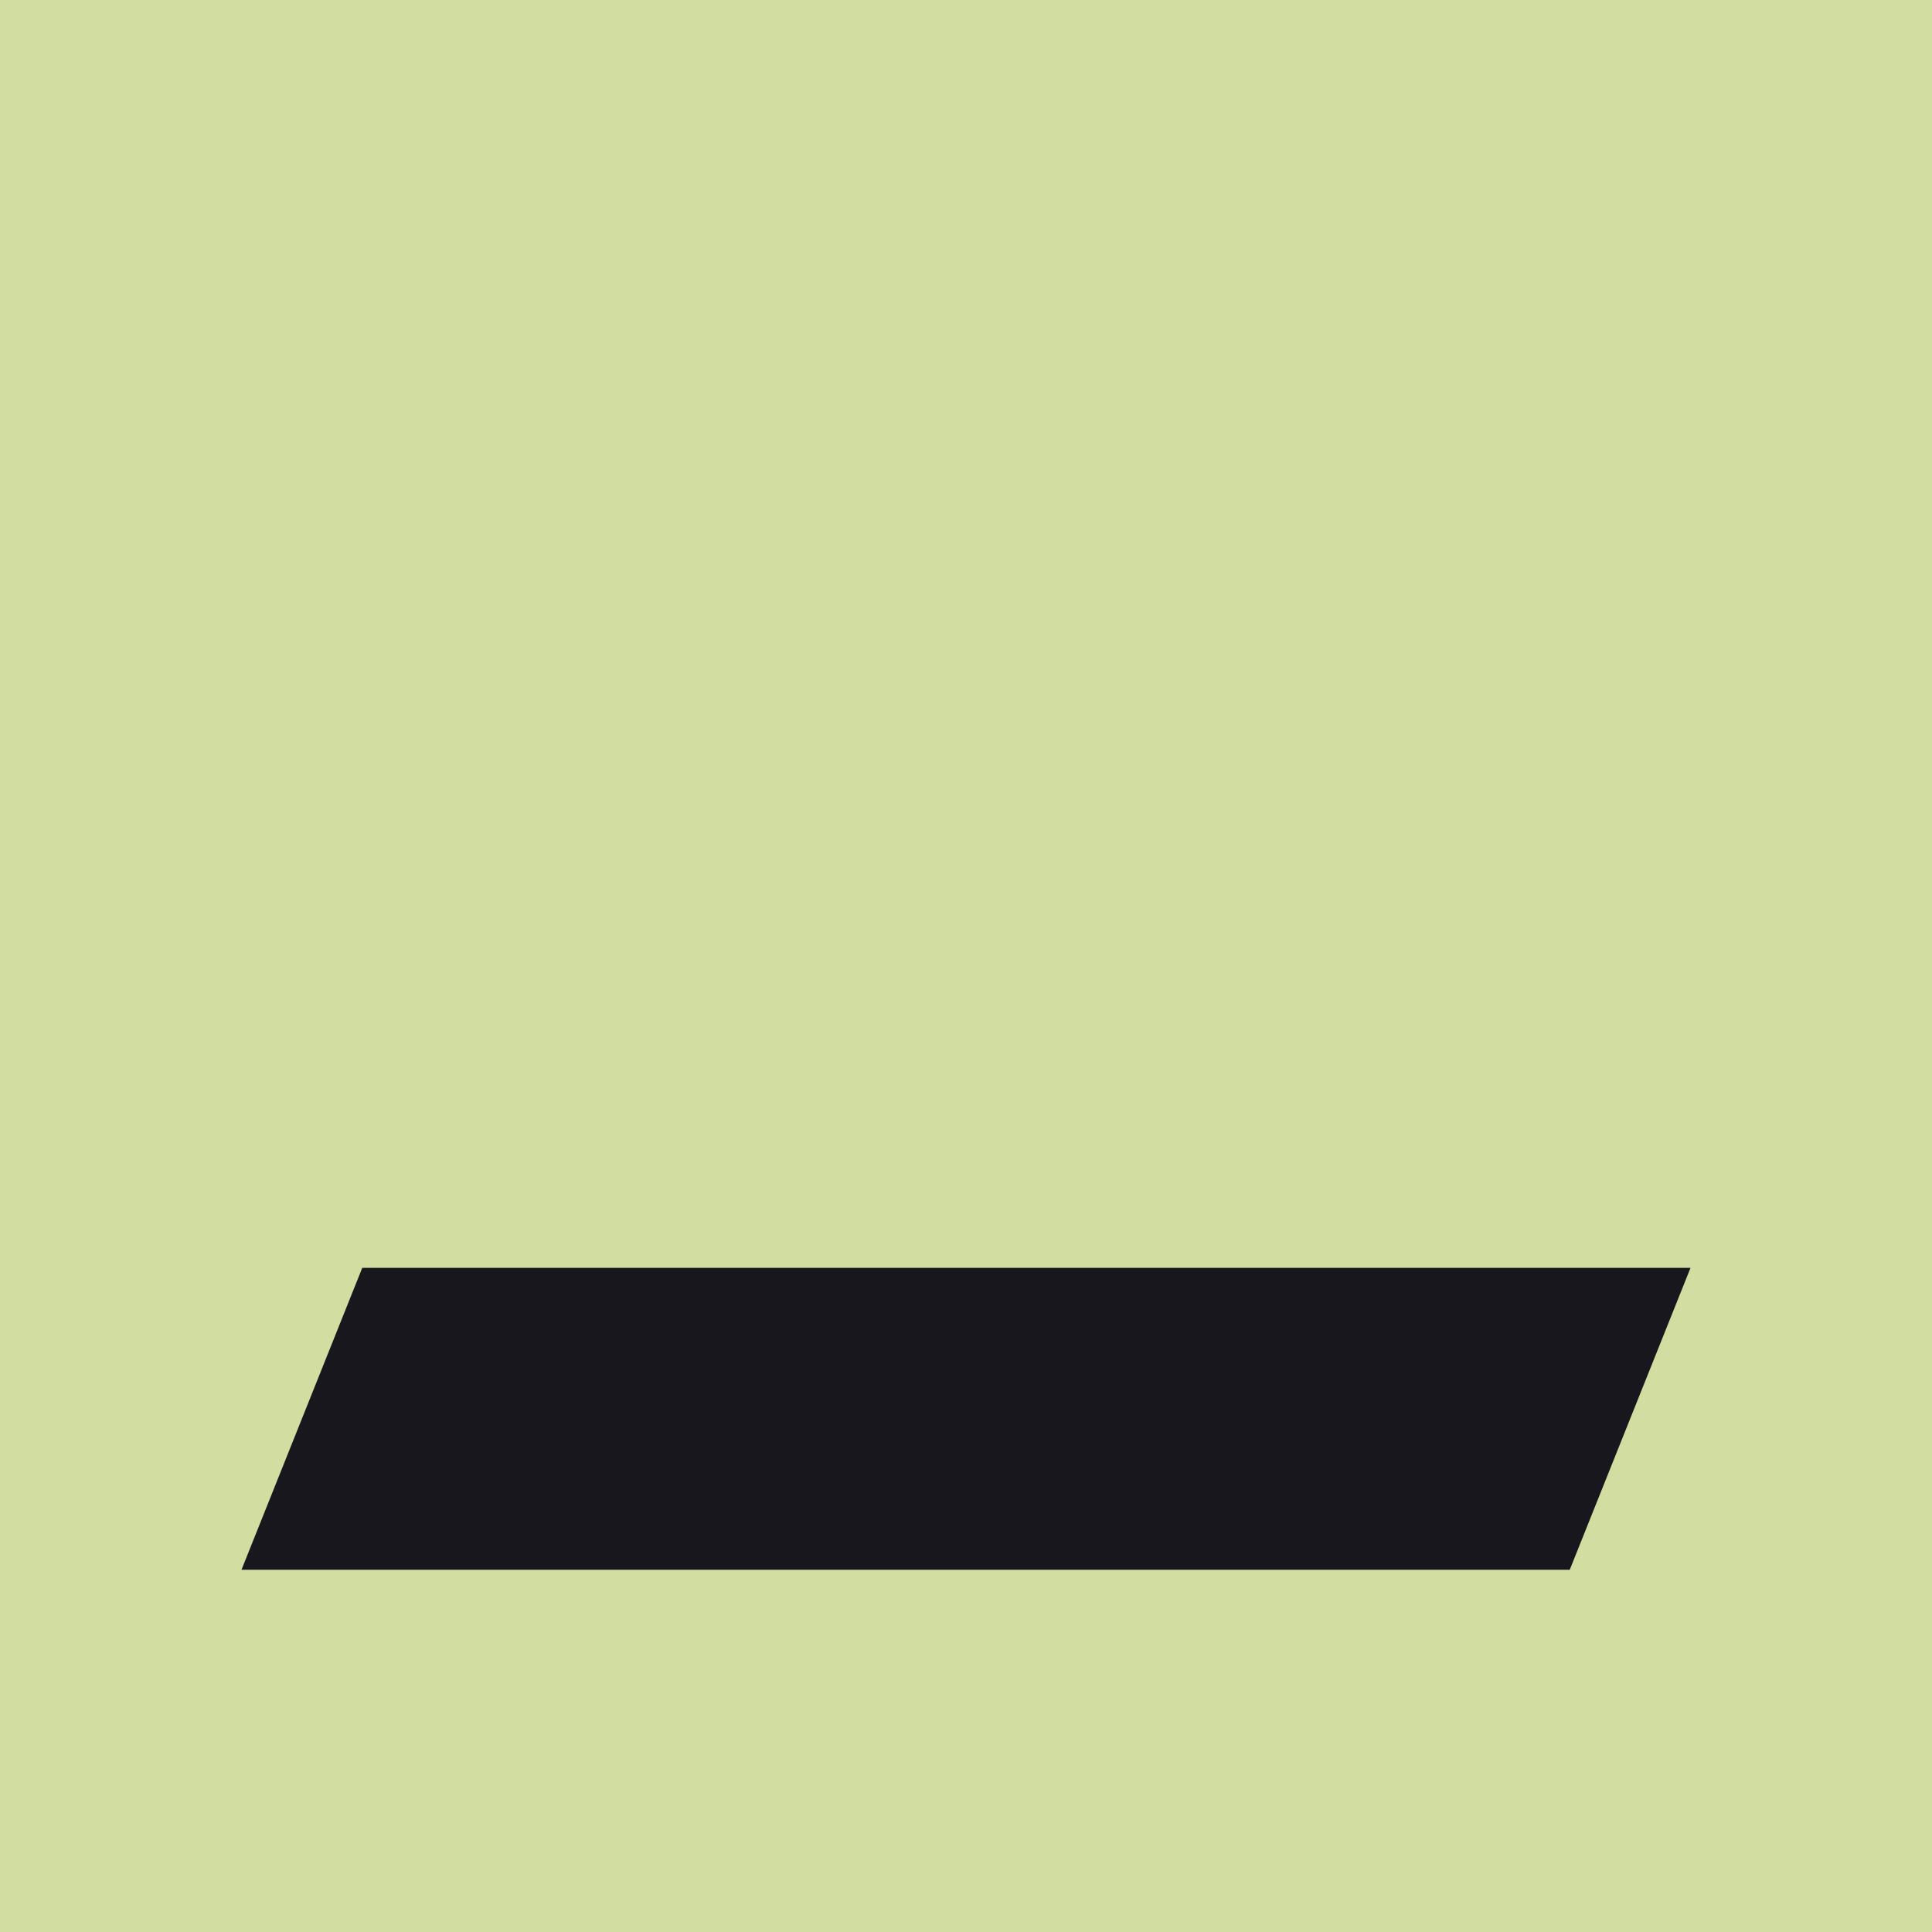
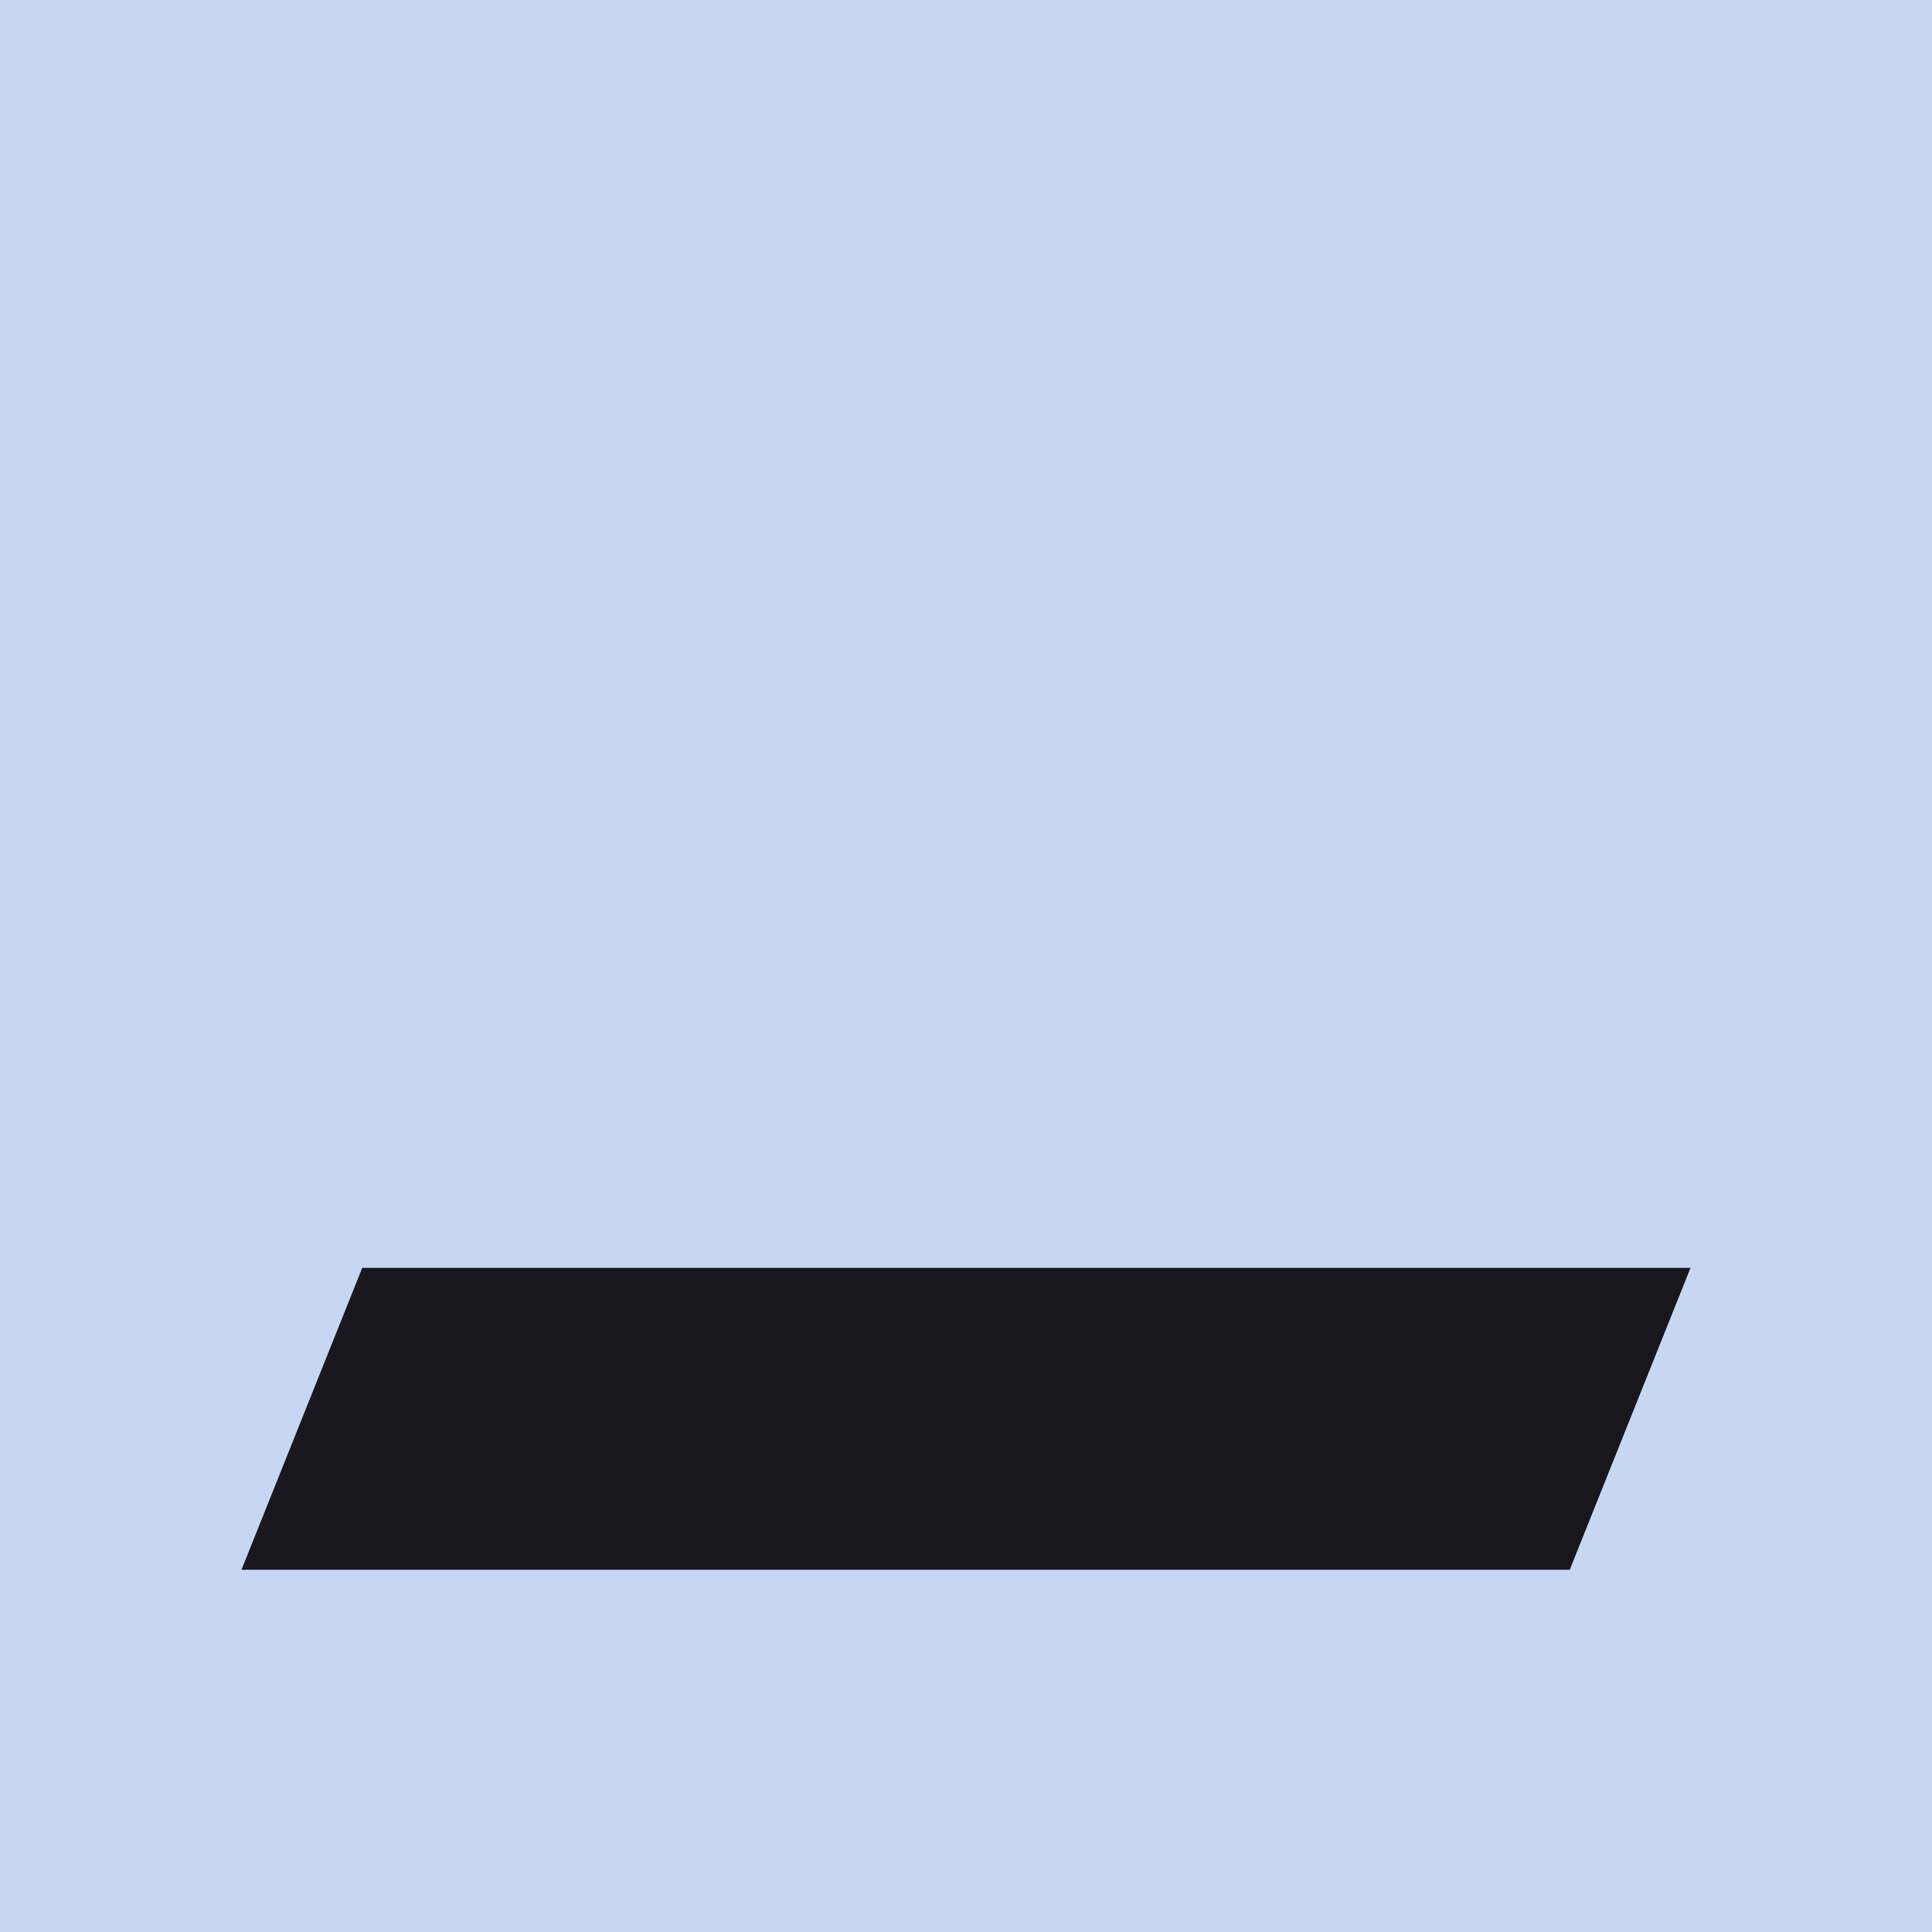
<svg xmlns="http://www.w3.org/2000/svg" width="32" height="32" viewBox="0 0 32 32">
-   <rect width="32" height="32" fill="#d1dda1" />
+   <rect width="32" height="32" fill="#c7d7f3" />
  <path d="M 4 26 L 6 21 L 28 21 L 26 26 Z" fill="#17171d" />
</svg>
